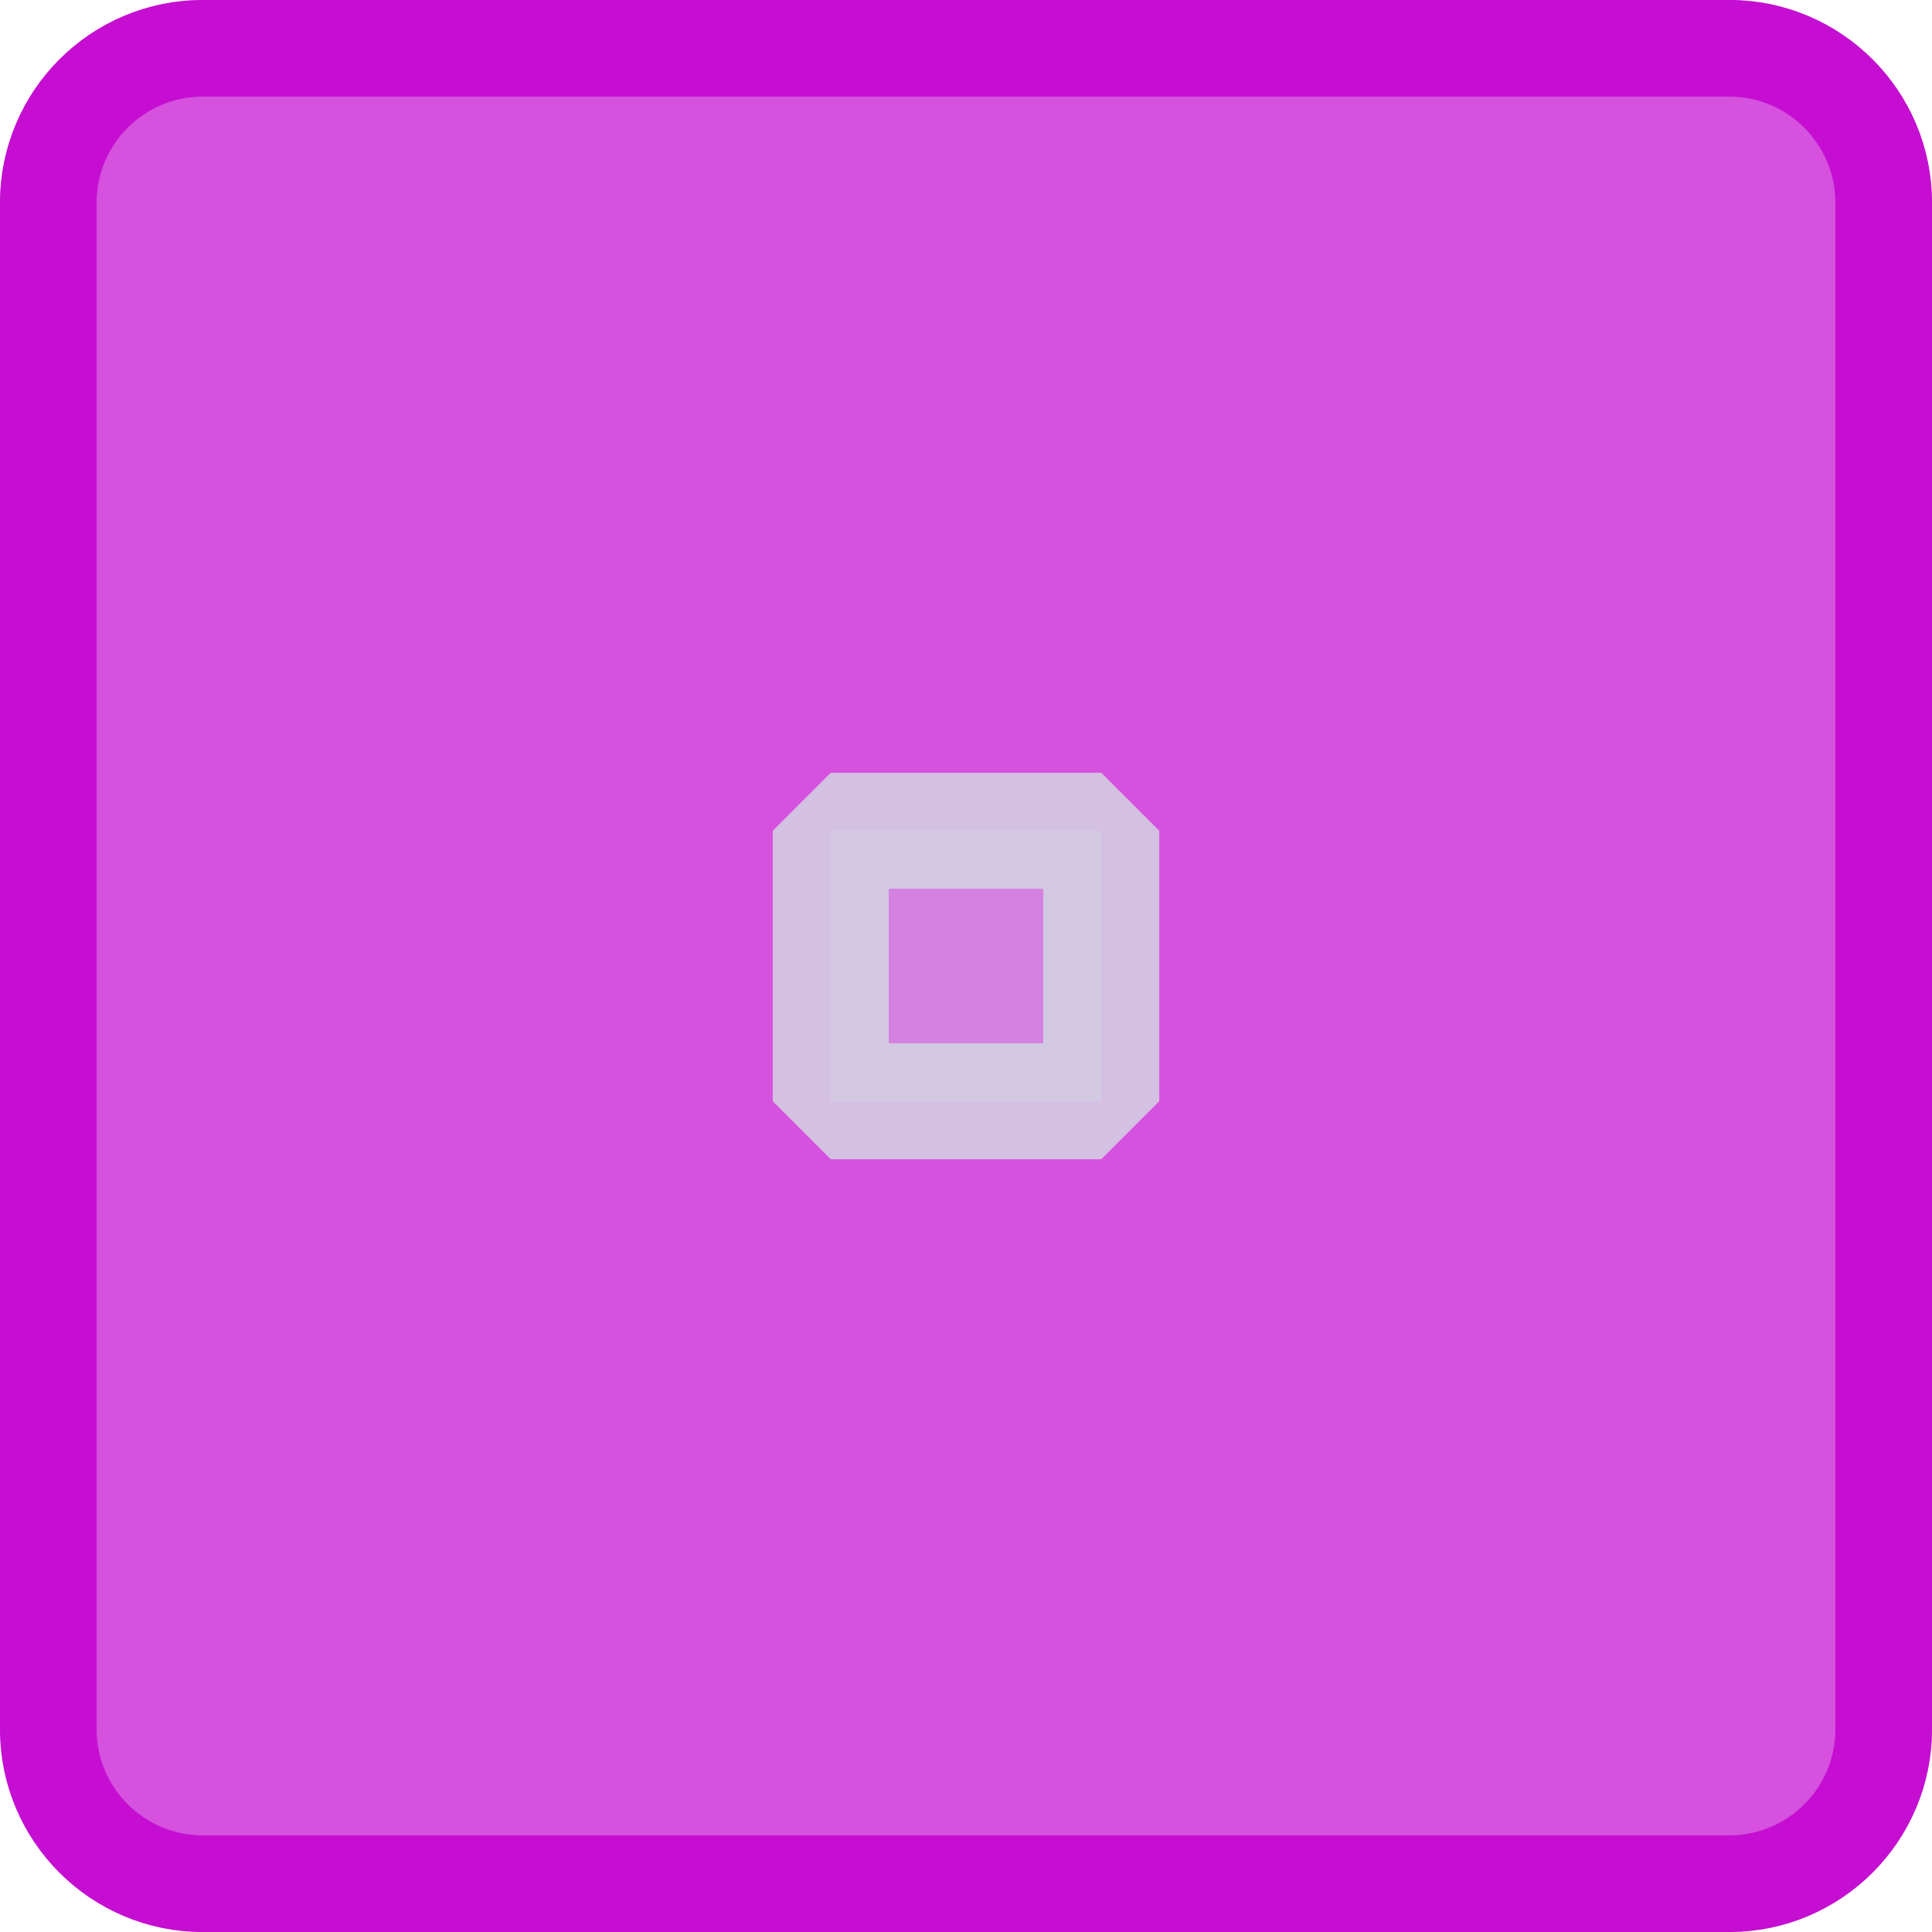
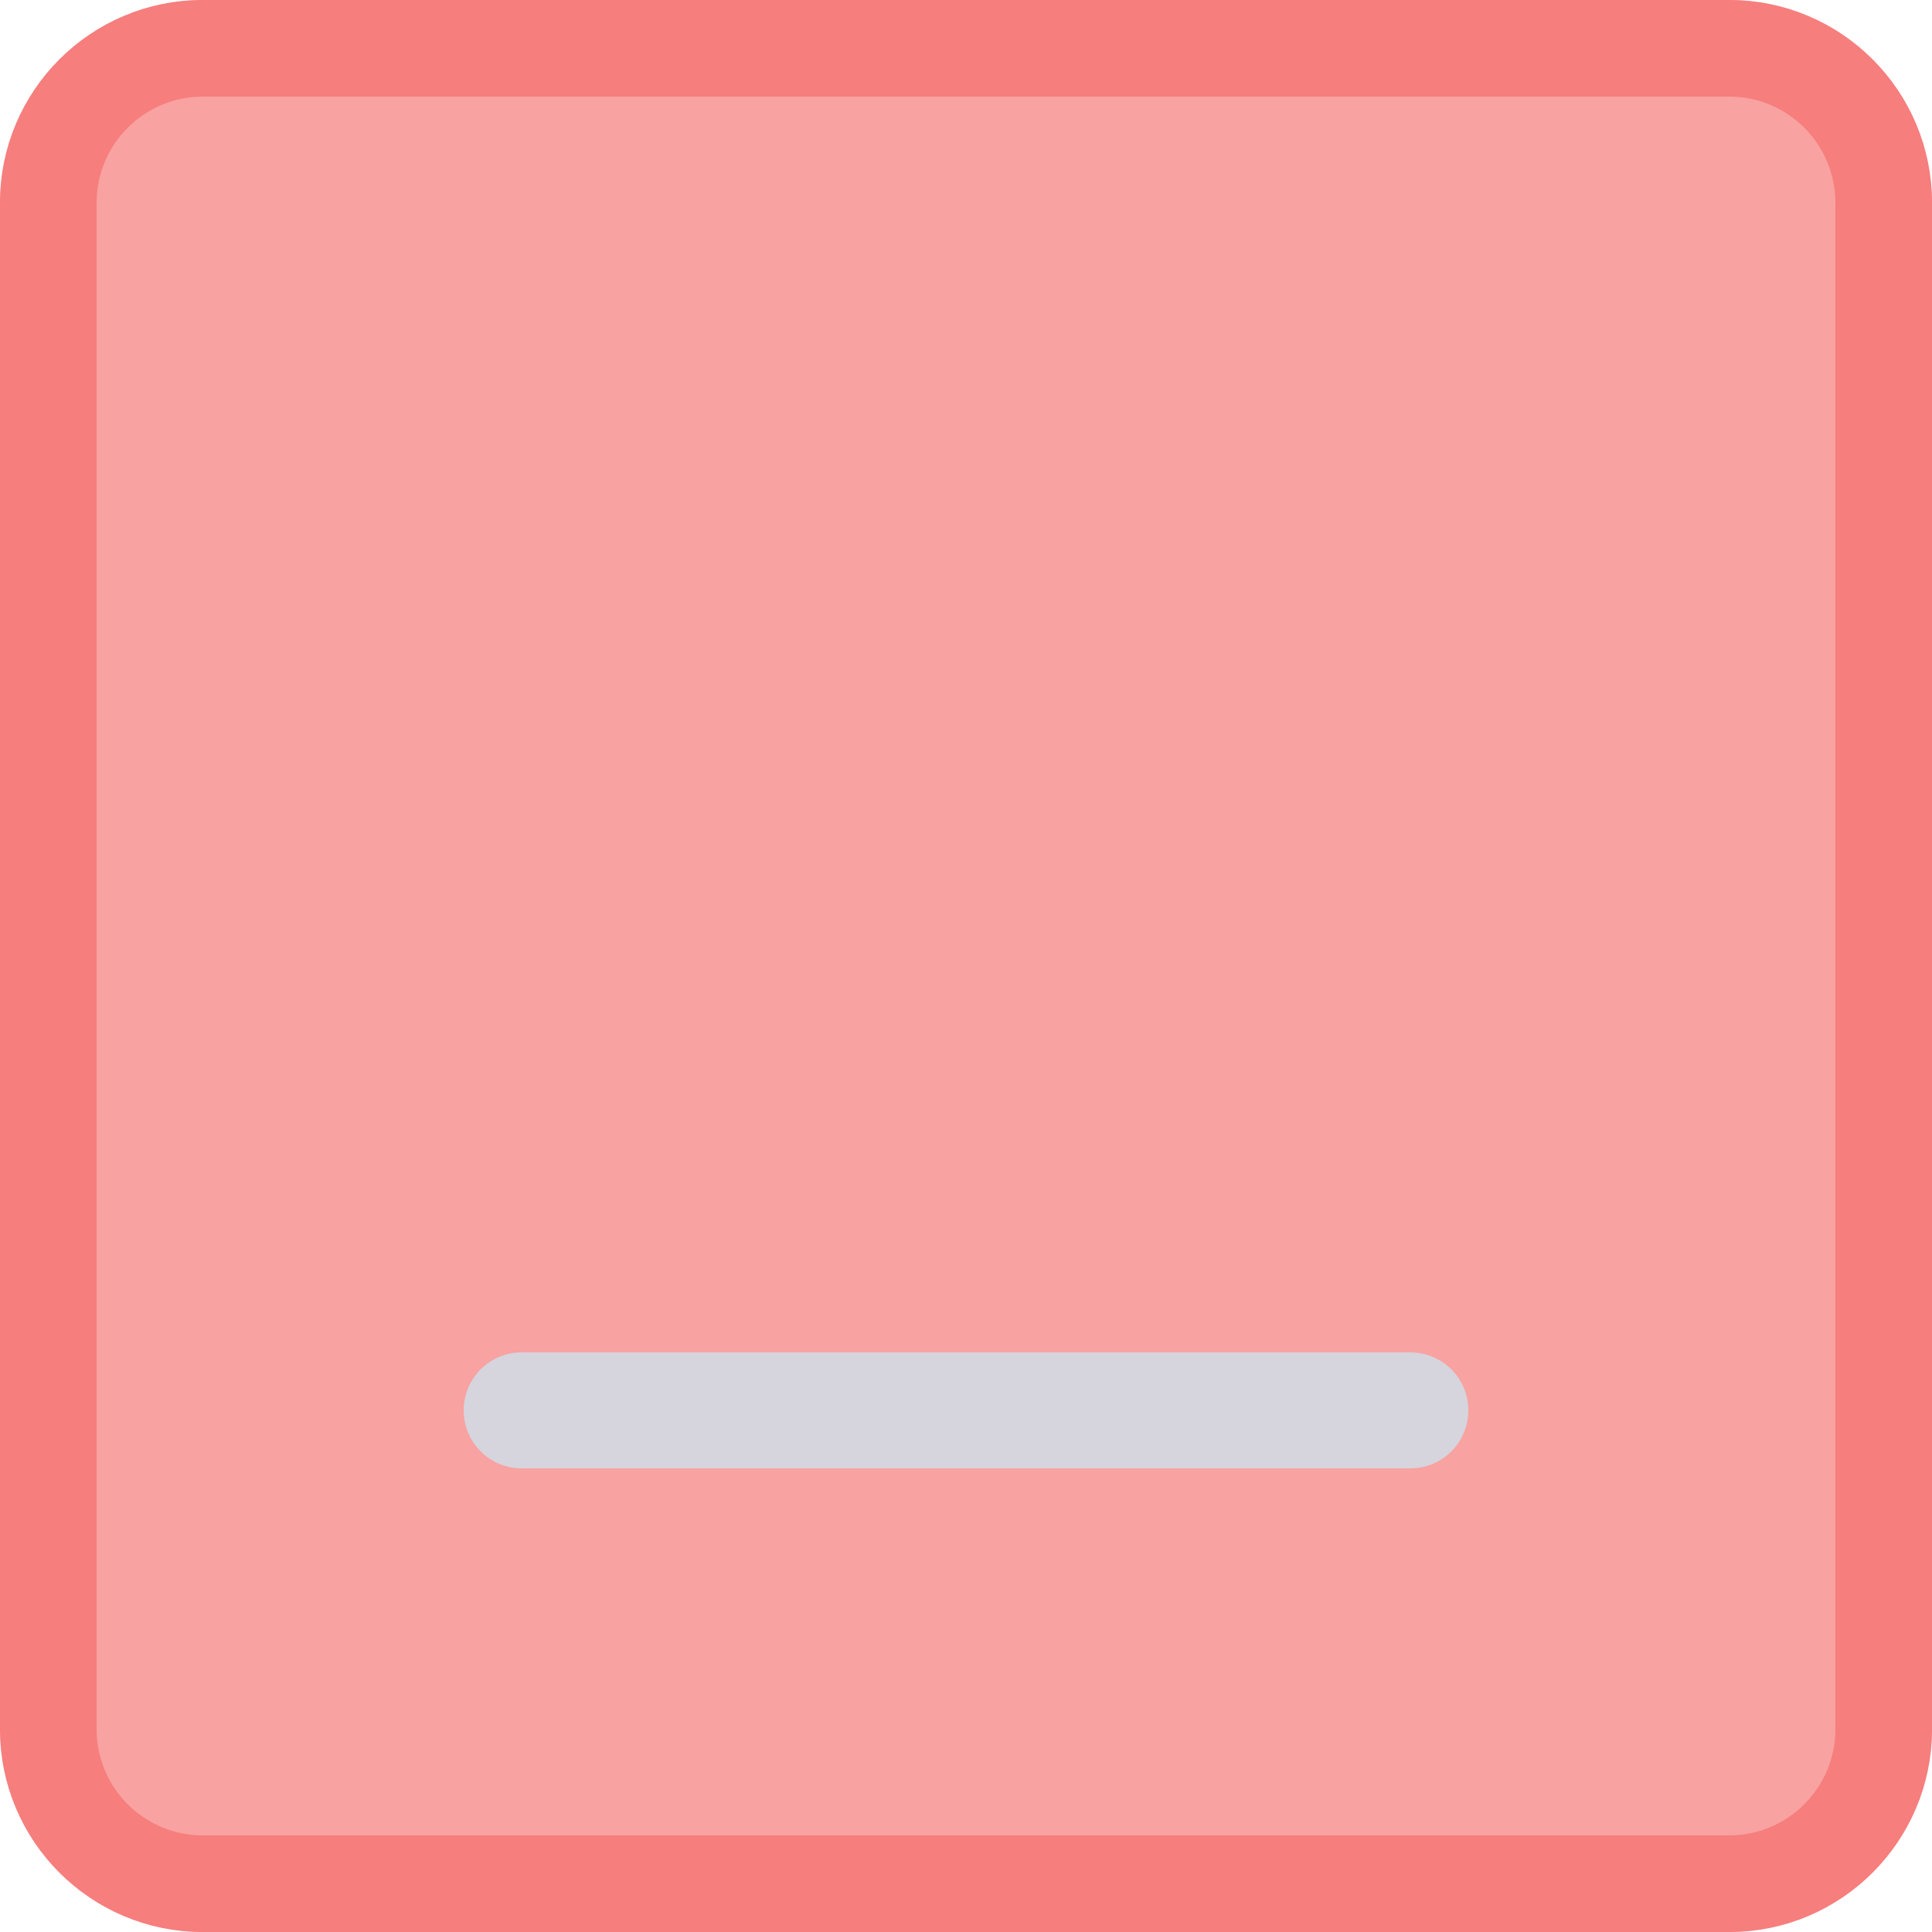
<svg xmlns="http://www.w3.org/2000/svg" viewBox="0 0 50 50" version="1.2" baseProfile="tiny">
  <defs>
</defs>
  <g fill="none" stroke="black" stroke-width="1" fill-rule="evenodd" stroke-linecap="square" stroke-linejoin="bevel">
    <g fill="none" stroke="#000000" stroke-opacity="1" stroke-width="1" stroke-linecap="square" stroke-linejoin="bevel" transform="matrix(1,0,0,1,0,0)" font-family="IBM Plex Sans" font-size="10" font-weight="400" font-style="normal">
</g>
    <g fill="none" stroke="#000000" stroke-opacity="1" stroke-width="1" stroke-linecap="square" stroke-linejoin="bevel" transform="matrix(1,0,0,1,0,0)" font-family="IBM Plex Sans" font-size="10" font-weight="400" font-style="normal">
</g>
-     <g fill="#c50ed2" fill-opacity="0.72" stroke="#c50ed2" stroke-opacity="1" stroke-width="2.502" stroke-linecap="square" stroke-linejoin="bevel" transform="matrix(1,0,0,1,2.5,2.5)" font-family="IBM Plex Sans" font-size="10" font-weight="400" font-style="normal">
+     <g fill="#f67e7d" fill-opacity="0.72" stroke="#f67e7d" stroke-opacity="1" stroke-width="2.502" stroke-linecap="square" stroke-linejoin="bevel" transform="matrix(1,0,0,1,2.5,2.5)" font-family="IBM Plex Sans" font-size="10" font-weight="400" font-style="normal">
      <path vector-effect="none" fill-rule="evenodd" d="M-1.251,2.749 C-1.251,0.54 0.54,-1.251 2.749,-1.251 L42.251,-1.251 C44.46,-1.251 46.251,0.54 46.251,2.749 L46.251,42.251 C46.251,44.46 44.46,46.251 42.251,46.251 L2.749,46.251 C0.54,46.251 -1.251,44.46 -1.251,42.251 L-1.251,2.749 Z " />
    </g>
    <g fill="none" stroke="#000000" stroke-opacity="1" stroke-width="1" stroke-linecap="square" stroke-linejoin="bevel" transform="matrix(1,0,0,1,0,0)" font-family="IBM Plex Sans" font-size="10" font-weight="400" font-style="normal">
</g>
    <g fill="none" stroke="#d3dae3" stroke-opacity="1" stroke-width="1.001" stroke-linecap="square" stroke-linejoin="bevel" transform="matrix(2.5,0,0,2.5,2.5,2.5)" font-family="IBM Plex Sans" font-size="10" font-weight="400" font-style="normal">
</g>
    <g fill="none" stroke="#d3dae3" stroke-opacity="1" stroke-width="1.001" stroke-linecap="round" stroke-linejoin="miter" stroke-miterlimit="2" transform="matrix(2.5,0,0,2.5,2.5,2.5)" font-family="IBM Plex Sans" font-size="10" font-weight="400" font-style="normal">
</g>
    <g fill="none" stroke="#d3dae3" stroke-opacity="1" stroke-width="1.001" stroke-linecap="round" stroke-linejoin="miter" stroke-miterlimit="2" transform="matrix(2.5,0,0,2.5,2.5,2.5)" font-family="IBM Plex Sans" font-size="10" font-weight="400" font-style="normal">
</g>
-     <g fill="#d3dae3" fill-opacity="0.35" stroke="#d3dae3" stroke-opacity="0.81" stroke-width="1.201" stroke-linecap="round" stroke-linejoin="bevel" transform="matrix(2.5,0,0,2.5,21.5,21.5)" font-family="IBM Plex Sans" font-size="10" font-weight="400" font-style="normal">
-       <rect x="0" y="0" width="2.8" height="2.8" />
+     <g fill="none" stroke="#d3dae3" stroke-opacity="0.9" stroke-width="1.201" stroke-linecap="round" stroke-linejoin="miter" stroke-miterlimit="2" transform="matrix(2.5,0,0,2.5,2.5,2.5)" font-family="IBM Plex Sans" font-size="10" font-weight="400" font-style="normal">
+       <polyline fill="none" vector-effect="none" points="4.4,13.6 13.6,13.6 " />
    </g>
    <g fill="none" stroke="#d3dae3" stroke-opacity="1" stroke-width="1.001" stroke-linecap="square" stroke-linejoin="bevel" transform="matrix(2.5,0,0,2.5,2.5,2.5)" font-family="IBM Plex Sans" font-size="10" font-weight="400" font-style="normal">
</g>
    <g fill="none" stroke="#000000" stroke-opacity="1" stroke-width="1" stroke-linecap="square" stroke-linejoin="bevel" transform="matrix(1,0,0,1,0,0)" font-family="IBM Plex Sans" font-size="10" font-weight="400" font-style="normal">
</g>
  </g>
</svg>
